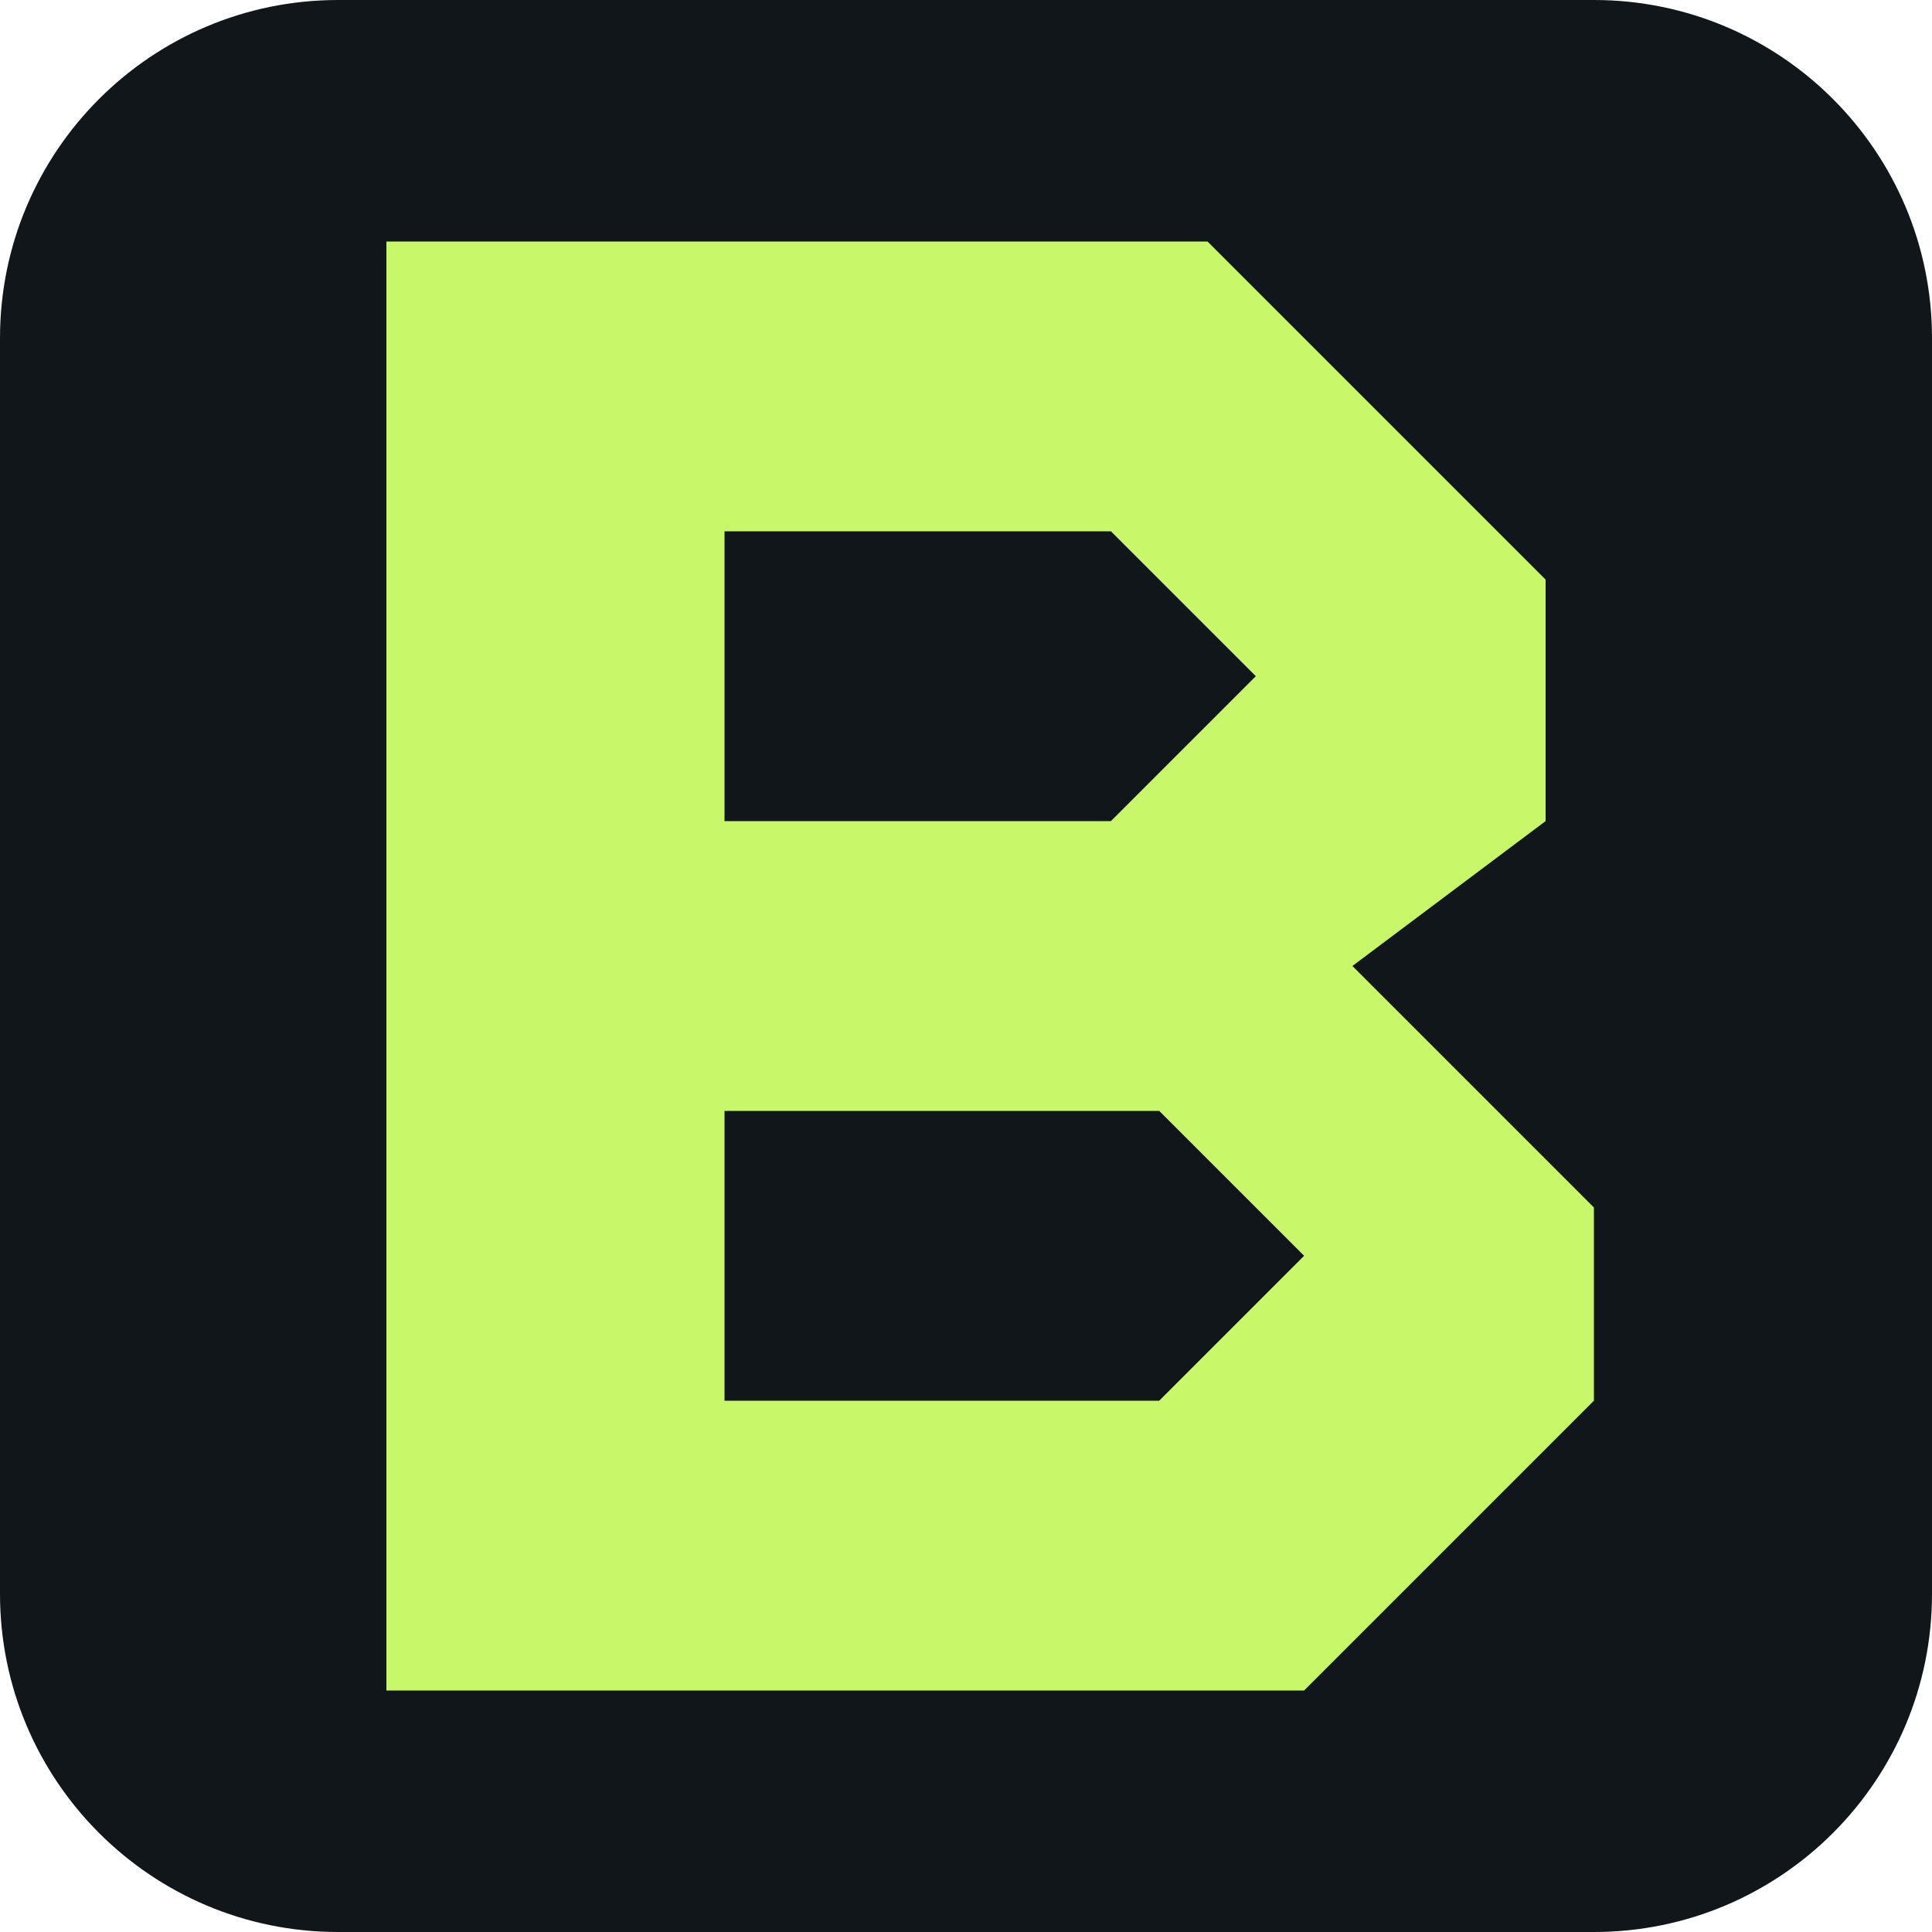
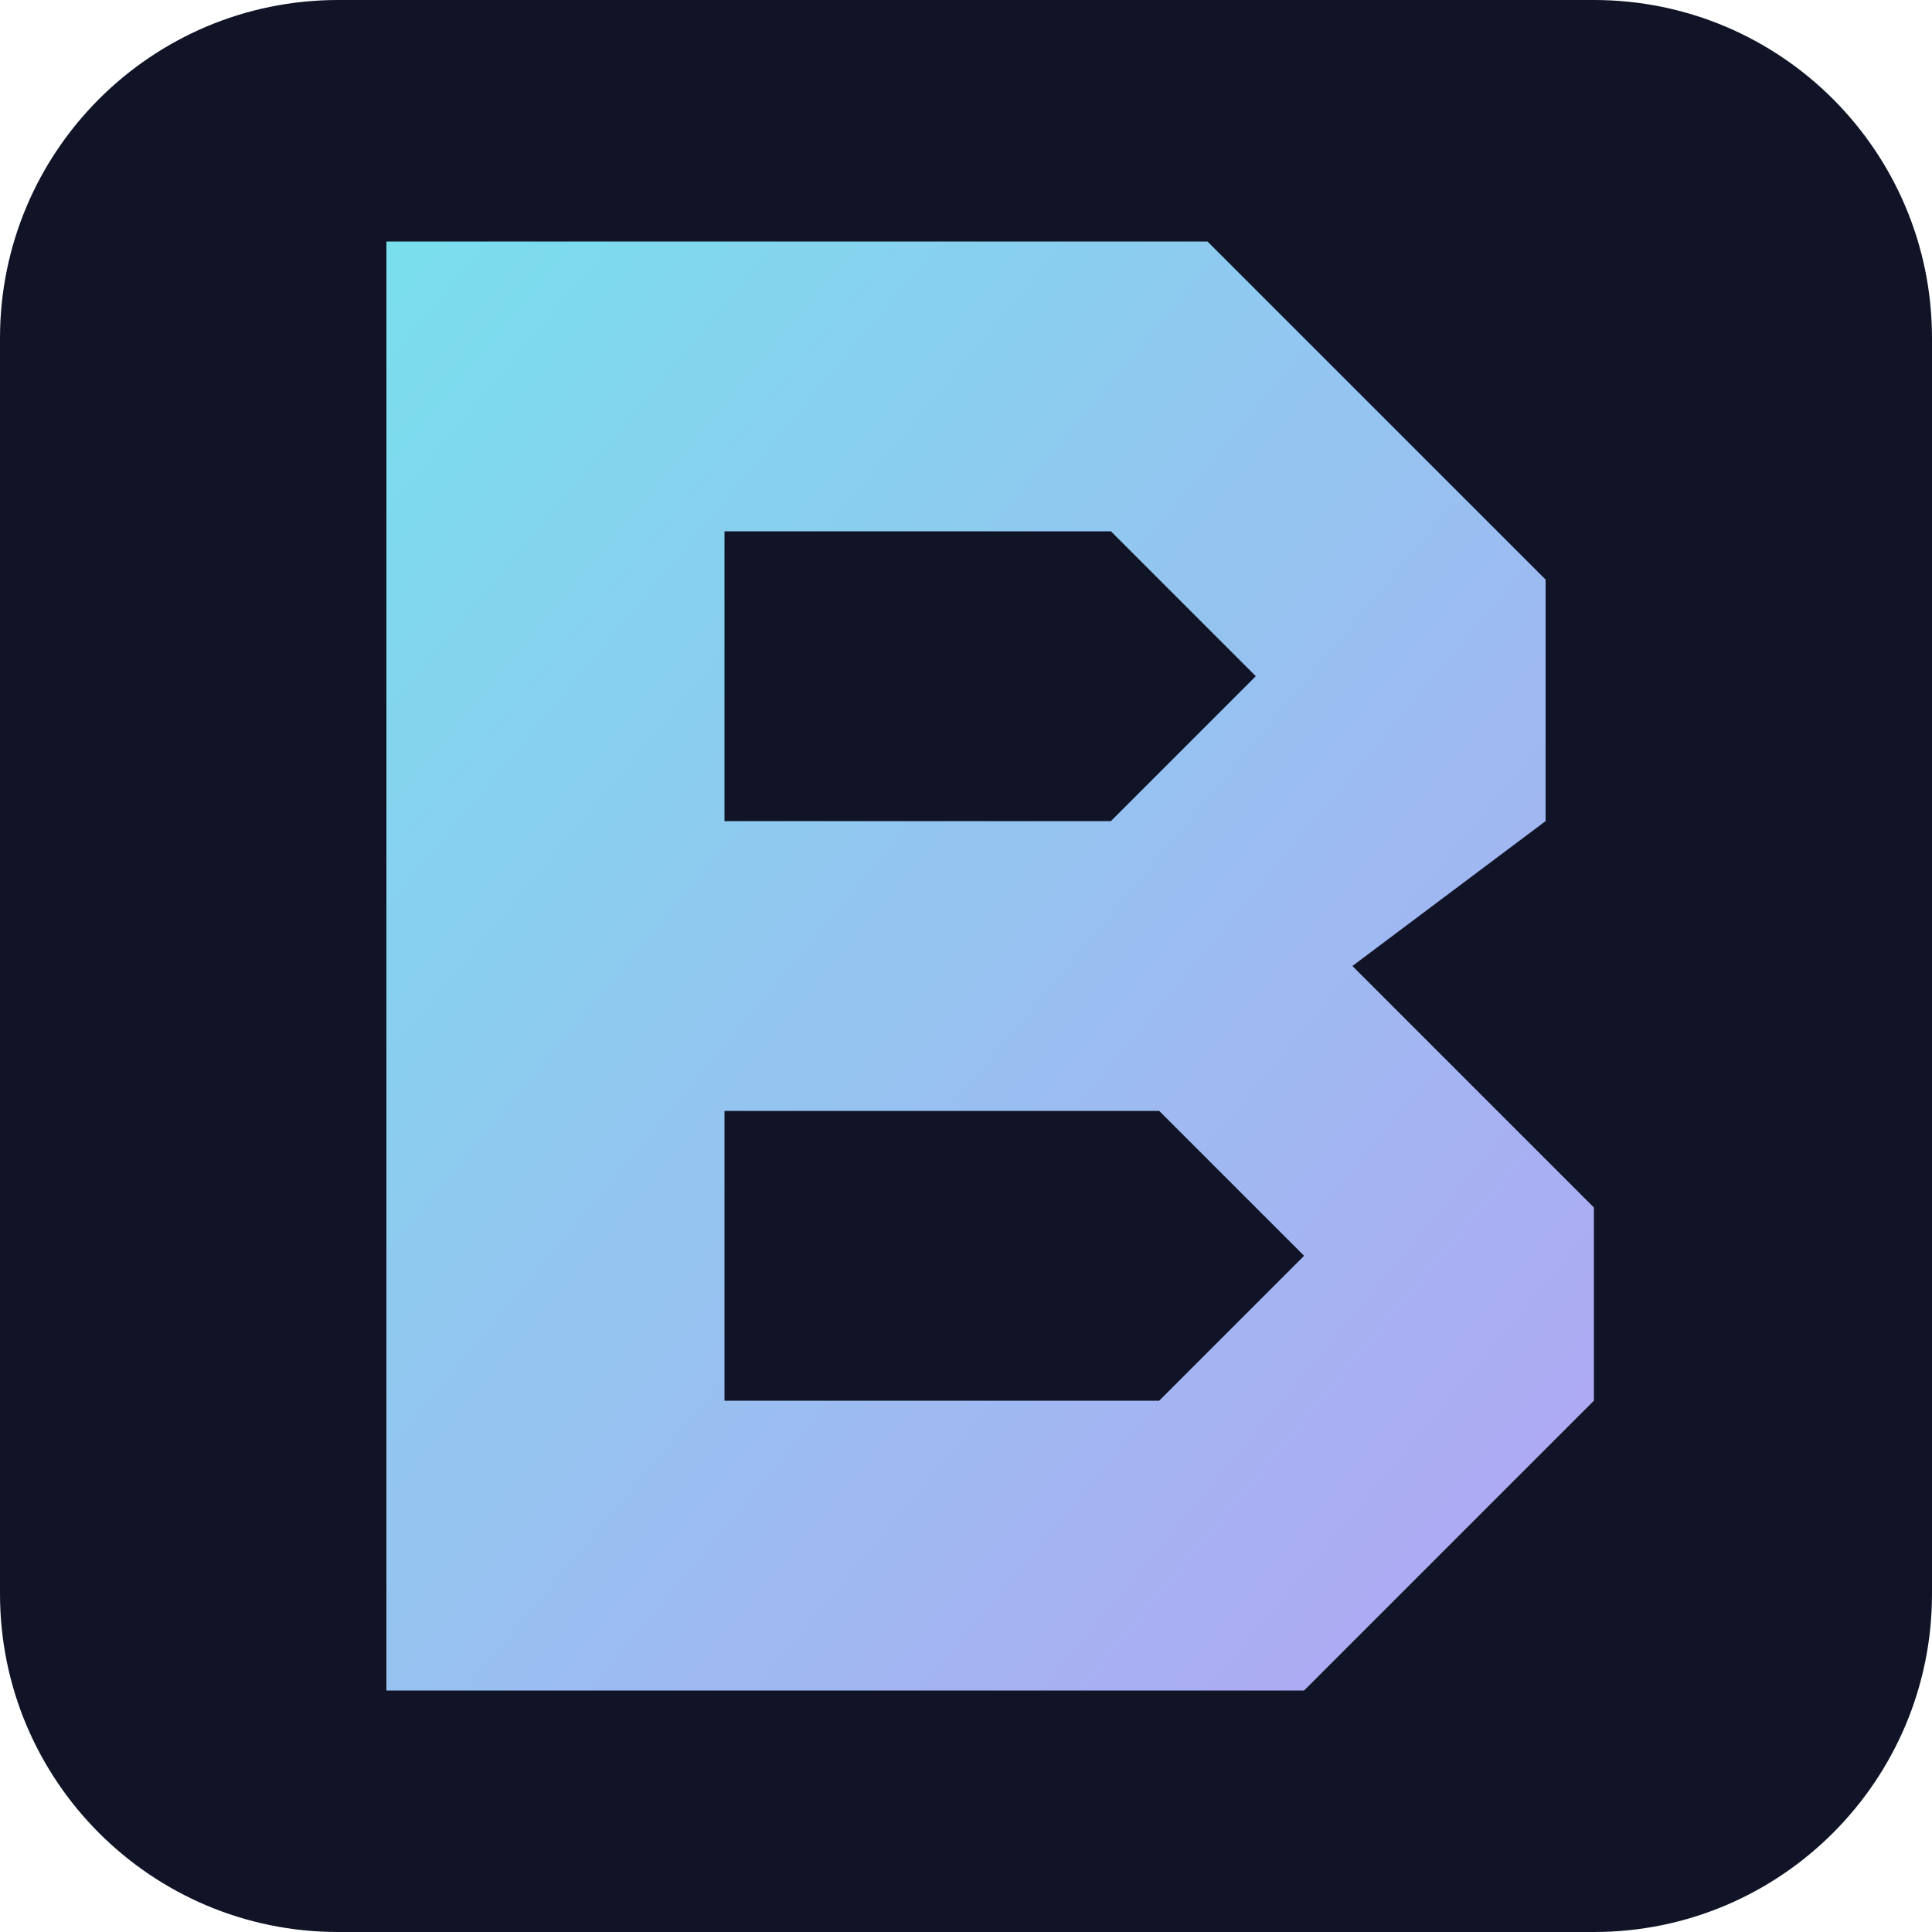
<svg xmlns="http://www.w3.org/2000/svg" viewBox="0 0 40 40">
-   <rect width="40" height="40" rx="7" fill="#101619" />
-   <path fill-rule="evenodd" d="M8 5H25L32 12V17L28 20L33 25V29L27 35H8Z M15 11V17H23L26 14L23 11Z M15 23V29H24L27 26L24 23Z" fill="#c9f76a" />
+   <defs>
+     <linearGradient id="cosmic" x1="0" y1="0" x2="1" y2="1">
+       <stop stop-color="#79dfed" />
+       <stop offset="1" stop-color="#b4a4f4" />
+     </linearGradient>
+   </defs>
+   <rect width="40" height="40" rx="7" fill="#101426" />
+   <path fill-rule="evenodd" d="M8 5H25L32 12V17L28 20L33 25V29L27 35H8Z M15 11V17H23L26 14L23 11Z M15 23V29H24L27 26L24 23Z" fill="url(#cosmic)" />
</svg>
